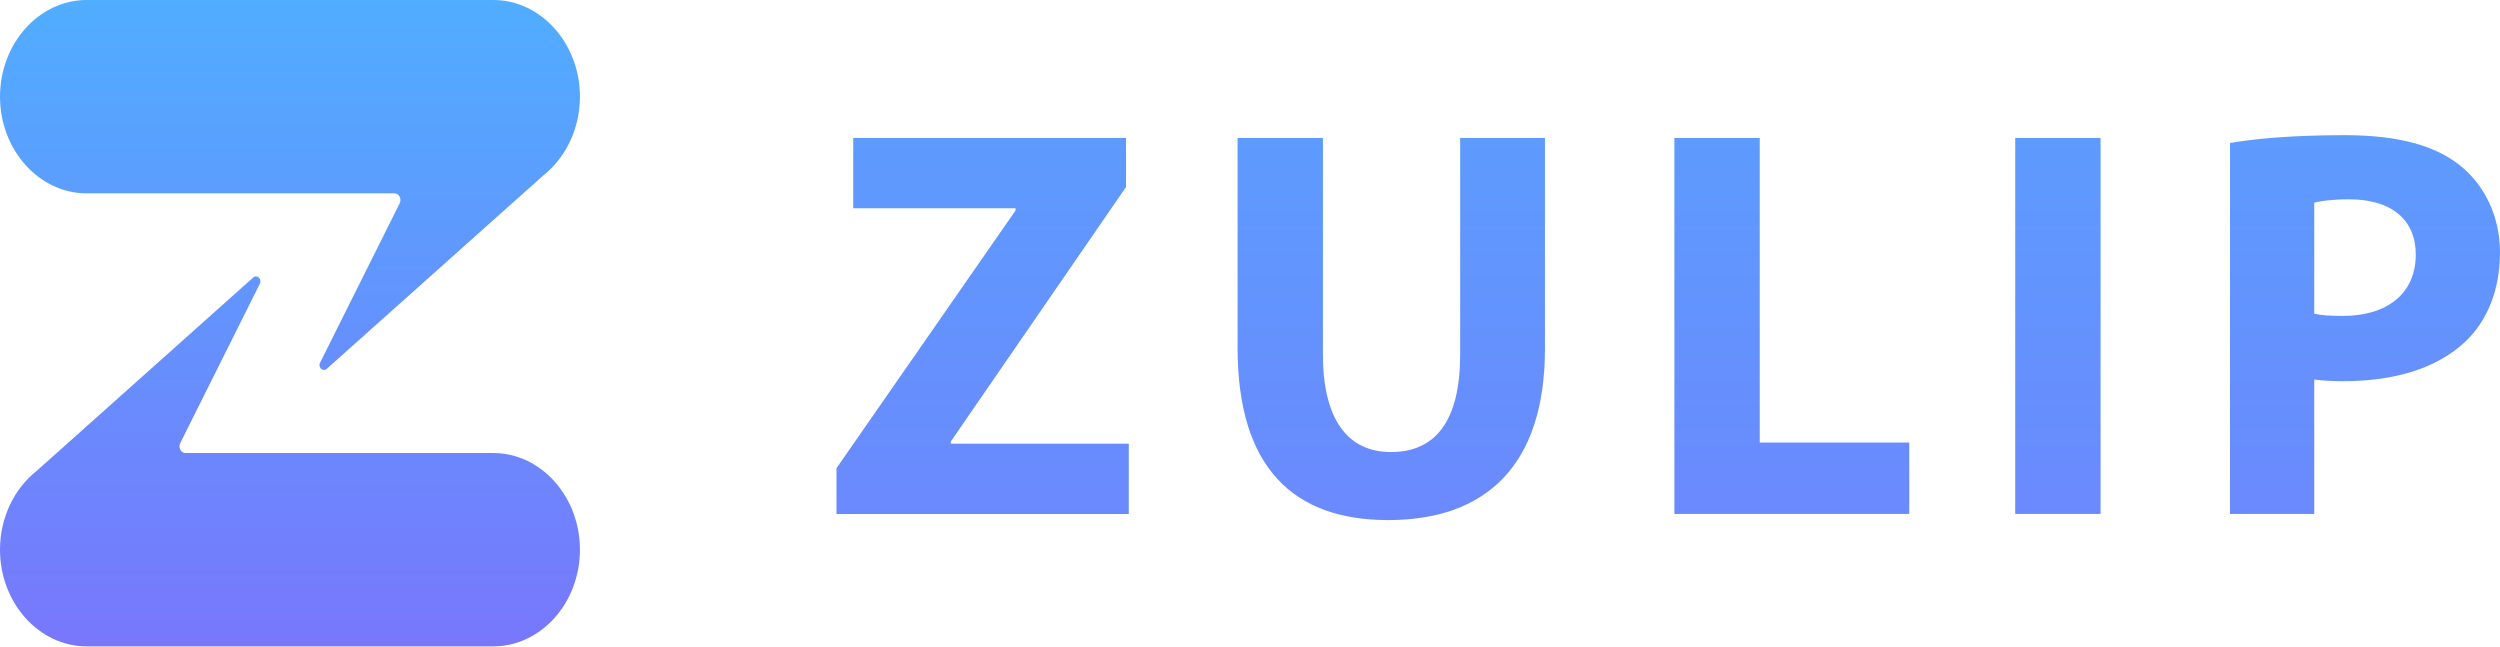
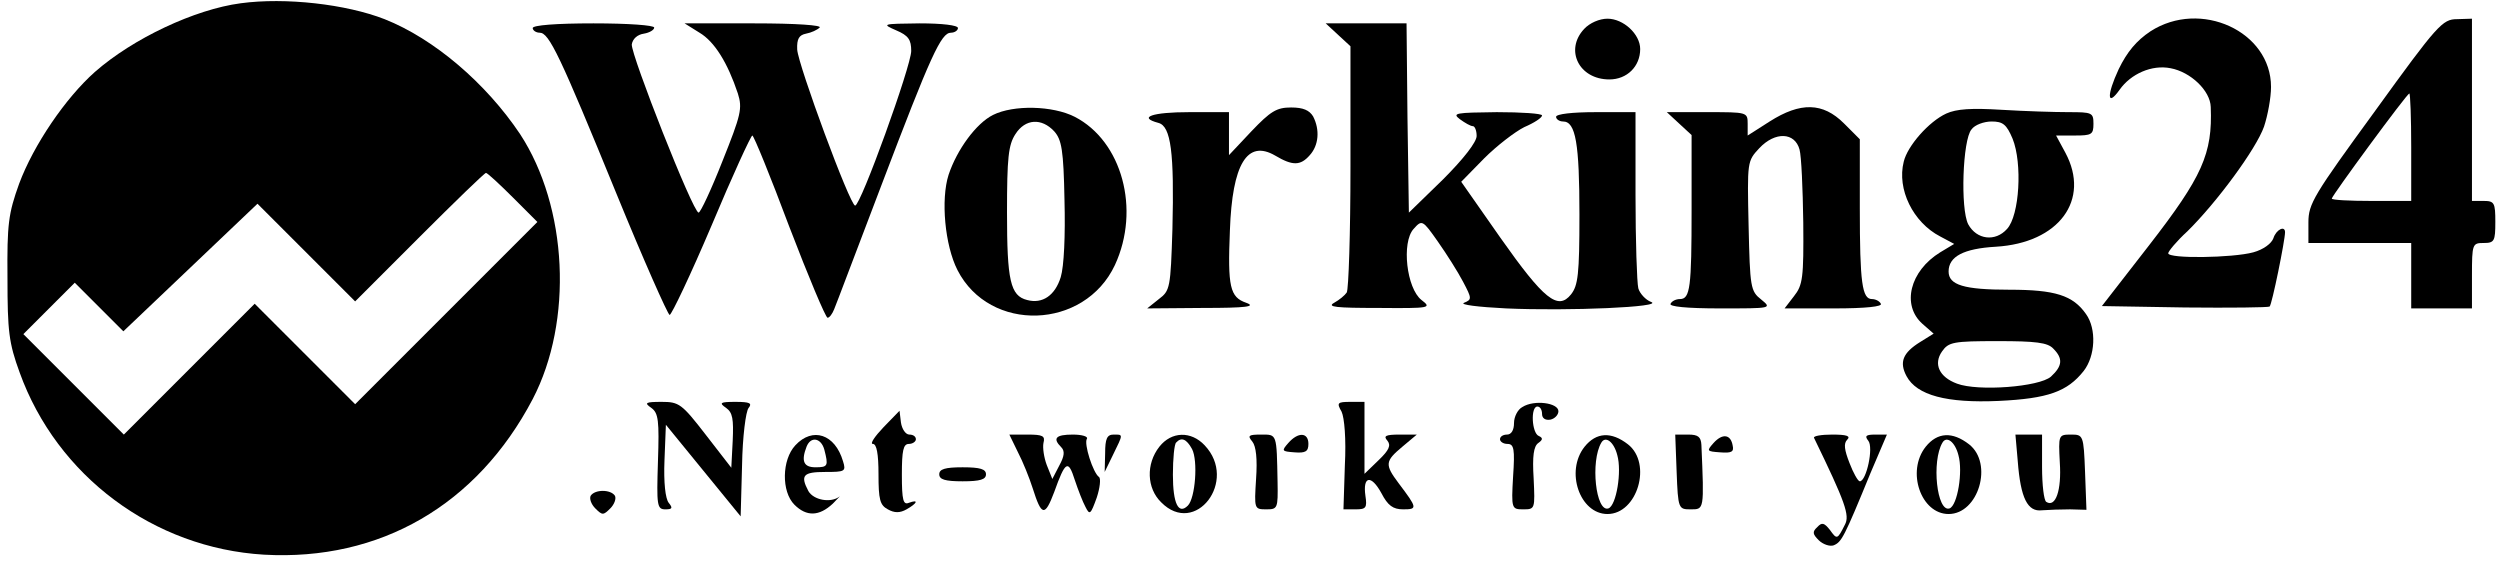
- <svg xmlns="http://www.w3.org/2000/svg" viewBox="68.96 55.62 1742.12 450.43">
-   <linearGradient id="a" x1="0" y1="0" x2="0" y2="1">
-     <stop offset="0" stop-color="#50adff" />
-     <stop offset="1" stop-color="#7877fc" />
-   </linearGradient>
-   <linearGradient id="b" x1="0" y1="-1" x2="0" y2="2">
-     <stop offset="0" stop-color="#50adff" />
-     <stop offset="1" stop-color="#7877fc" />
-   </linearGradient>
-   <path fill="url(#a)" d="M473.09 122.97c0 22.69-10.19 42.85-25.72 55.08L296.61 312.69c-2.8 2.4-6.44-1.47-4.42-4.7l55.3-110.72c1.55-3.1-.46-6.91-3.64-6.91H129.36c-33.22 0-60.4-30.32-60.4-67.37 0-37.06 27.18-67.37 60.4-67.37h283.33c33.22-.02 60.4 30.3 60.4 67.35zM129.36 506.05h283.33c33.22 0 60.4-30.32 60.4-67.37 0-37.06-27.18-67.37-60.4-67.37H198.2c-3.18 0-5.19-3.81-3.64-6.91l55.3-110.72c2.02-3.23-1.62-7.1-4.42-4.7L94.68 383.6c-15.53 12.22-25.72 32.39-25.72 55.08 0 37.05 27.18 67.37 60.4 67.37z" />
-   <path d="m651.86 381.9 124.78-179.6v-1.56H663.52v-48.98h190.09v34.21L731.55 363.24v1.56h124.01v48.98h-203.7V381.9zm338.98-230.14V302.6c0 45.09 17.1 68.03 47.43 68.03 31.1 0 48.2-21.77 48.2-68.03V151.76h59.09V298.7c0 80.86-40.82 119.34-109.24 119.34-66.09 0-104.96-36.54-104.96-120.12V151.76h59.48zm244.91 0h59.48v212.25h104.18v49.76h-163.66V151.76zm297 0v262.01h-59.48V151.76h59.48zm90.18 3.5c18.27-3.11 43.93-5.44 80.08-5.44 36.54 0 62.59 7 80.08 20.99 16.72 13.22 27.99 34.99 27.99 60.64 0 25.66-8.55 47.43-24.1 62.2-20.21 19.05-50.15 27.6-85.13 27.6-7.77 0-14.77-.39-20.21-1.17v93.69h-58.7V155.26zm58.7 118.96c5.05 1.17 11.27 1.55 19.83 1.55 31.49 0 50.92-15.94 50.92-42.76 0-24.1-16.72-38.49-46.26-38.49-12.05 0-20.21 1.17-24.49 2.33v77.37z" fill="url(#b)" />
+ <svg xmlns="http://www.w3.org/2000/svg" version="1.0" width="535pt" height="120pt" viewBox="0 0 535 120" preserveAspectRatio="xMidYMid meet">
+   <g transform="translate(0,120) scale(0.1,-0.1)" fill="#000000" stroke="none">
+     <path d="M515 1193 c-98 -13 -230 -75 -312 -147 -63 -56 -131 -156 -162 -239 -23 -64 -26 -86 -25 -202 0 -114 3 -139 26 -202 80 -222 287 -376 523 -390 248 -14 456 106 575 333 87 167 75 411 -27 567 -73 109 -184 204 -290 246 -82 32 -212 47 -308 34z m583 -416 l52 -52 -195 -195 -195 -195 -108 108 -107 107 -140 -140 -140 -140 -107 107 -108 108 55 55 55 55 52 -52 52 -52 143 136 144 137 105 -105 104 -104 138 138 c75 75 139 137 142 137 3 0 29 -24 58 -53z" />
+     <path d="M3390 1138 c-42 -45 -11 -108 54 -108 38 0 66 28 66 65 0 32 -36 65 -70 65 -17 0 -38 -9 -50 -22z" />
+     <path d="M4602 1133 c-30 -20 -50 -44 -68 -81 -26 -56 -25 -82 2 -44 24 34 69 54 109 46 43 -8 85 -48 86 -83 4 -100 -18 -149 -132 -296 l-101 -130 178 -3 c97 -1 179 0 181 2 5 4 33 142 33 159 0 15 -19 6 -25 -13 -4 -11 -21 -24 -43 -30 -44 -12 -182 -14 -182 -2 0 4 18 26 41 47 63 62 147 176 164 224 8 24 15 62 15 85 0 119 -151 188 -258 119z" />
+     <path d="M5083 963 c-132 -181 -143 -199 -143 -239 l0 -44 110 0 110 0 0 -70 0 -70 65 0 65 0 0 70 c0 68 1 70 25 70 23 0 25 4 25 45 0 41 -2 45 -25 45 l-25 0 0 195 0 195 -32 -1 c-31 0 -42 -12 -175 -196z m77 -78 l0 -115 -85 0 c-47 0 -85 2 -85 5 0 6 161 225 166 225 2 0 4 -52 4 -115z" />
+     <path d="M1140 1140 c0 -5 7 -10 15 -10 20 0 43 -48 164 -344 58 -142 110 -259 114 -260 4 0 45 86 90 192 44 105 84 192 87 192 3 0 39 -88 79 -195 41 -107 78 -195 82 -195 4 0 10 8 14 18 4 9 49 129 101 265 106 279 128 327 149 327 8 0 15 5 15 10 0 6 -34 10 -82 10 -80 -1 -82 -1 -50 -15 26 -11 32 -20 32 -44 0 -32 -108 -331 -120 -331 -11 0 -122 301 -124 334 -1 23 4 31 19 34 11 2 24 8 29 13 6 5 -50 9 -140 9 l-149 0 32 -20 c32 -19 60 -64 82 -130 10 -32 7 -45 -33 -145 -24 -61 -47 -110 -51 -110 -12 0 -145 338 -143 360 2 12 12 21 26 23 12 2 22 8 22 13 0 5 -56 9 -130 9 -80 0 -130 -4 -130 -10z" />
+     <path d="M2864 1125 l26 -24 0 -258 c0 -142 -4 -263 -8 -269 -4 -6 -16 -16 -27 -22 -16 -9 4 -11 95 -11 112 -1 114 0 92 17 -32 25 -43 123 -17 152 18 20 19 20 52 -27 19 -27 43 -65 54 -86 19 -36 19 -38 2 -45 -10 -4 30 -9 90 -12 133 -6 341 3 310 14 -11 4 -24 18 -27 29 -3 12 -6 102 -6 200 l0 177 -85 0 c-50 0 -85 -4 -85 -10 0 -5 7 -10 15 -10 27 0 35 -47 35 -200 0 -127 -3 -151 -18 -170 -28 -35 -58 -11 -151 121 l-84 120 49 50 c27 27 66 57 86 67 21 9 38 20 38 25 0 4 -44 7 -97 7 -88 -1 -96 -2 -79 -15 11 -8 23 -15 28 -15 4 0 8 -9 8 -21 0 -13 -28 -49 -72 -93 l-73 -71 -3 203 -2 202 -87 0 -86 0 27 -25z" />
+     <path d="M2125 954 c-36 -18 -77 -74 -95 -128 -17 -53 -8 -151 19 -204 69 -135 272 -128 337 11 55 119 15 265 -86 317 -47 24 -131 26 -175 4z m131 -35 c16 -18 20 -40 22 -147 2 -76 -1 -142 -8 -165 -12 -39 -39 -58 -72 -49 -36 9 -43 42 -43 187 0 118 3 145 18 168 21 33 56 35 83 6z" />
+     <path d="M2678 919 l-48 -51 0 46 0 46 -85 0 c-79 0 -111 -11 -66 -23 27 -7 34 -64 30 -227 -4 -126 -5 -132 -29 -150 l-25 -20 120 1 c92 0 114 3 92 11 -35 12 -40 34 -35 155 5 142 37 195 97 160 37 -22 54 -22 74 1 19 21 22 54 7 83 -8 13 -21 19 -47 19 -31 0 -44 -8 -85 -51z" />
+     <path d="M3787 940 l-47 -30 0 25 c0 25 -1 25 -86 25 l-87 0 27 -25 26 -24 0 -160 c0 -166 -3 -191 -25 -191 -8 0 -17 -4 -20 -10 -4 -6 34 -10 106 -10 111 0 111 0 88 19 -23 18 -24 26 -27 158 -3 138 -3 138 23 166 34 36 76 34 86 -3 4 -14 7 -84 8 -156 1 -119 -1 -134 -20 -158 l-20 -26 106 0 c68 0 104 4 100 10 -3 6 -12 10 -19 10 -21 0 -26 34 -26 194 l0 148 -34 34 c-45 45 -93 46 -159 4z" />
+     <path d="M4165 957 c-37 -17 -83 -69 -91 -103 -15 -59 20 -130 78 -160 l30 -16 -30 -18 c-65 -40 -83 -113 -38 -153 l24 -21 -29 -18 c-37 -23 -45 -43 -29 -73 22 -41 86 -58 197 -53 106 5 147 20 182 64 25 32 28 90 5 122 -28 40 -66 52 -164 52 -97 0 -130 10 -130 39 0 32 32 49 101 53 135 8 203 100 149 201 l-20 37 40 0 c36 0 40 2 40 25 0 24 -3 25 -53 25 -30 0 -94 2 -143 5 -65 4 -97 2 -119 -8z m142 -54 c21 -52 15 -164 -12 -193 -25 -28 -65 -23 -83 10 -17 33 -12 181 7 203 7 10 27 17 43 17 24 0 32 -6 45 -37z m87 -449 c21 -21 20 -37 -5 -60 -25 -22 -156 -32 -201 -15 -38 14 -51 42 -32 69 14 20 24 22 119 22 81 0 107 -3 119 -16z" />
+     <path d="M1394 327 c15 -11 17 -27 14 -115 -3 -94 -2 -102 16 -102 15 0 16 3 7 14 -7 9 -11 43 -9 91 l3 76 80 -98 80 -98 3 109 c1 61 8 116 14 123 8 10 3 13 -28 13 -33 0 -36 -2 -20 -13 14 -10 16 -24 14 -70 l-3 -58 -55 71 c-51 66 -57 70 -94 70 -35 0 -38 -2 -22 -13z" />
+     <path d="M2871 319 c6 -13 10 -58 7 -115 l-3 -94 26 0 c22 0 25 3 21 29 -6 42 12 46 34 6 14 -27 25 -35 47 -35 31 0 30 3 -10 56 -30 40 -29 47 8 78 l31 26 -37 0 c-30 0 -35 -3 -26 -13 8 -10 4 -20 -19 -42 l-30 -29 0 77 0 77 -30 0 c-28 0 -30 -2 -19 -21z" />
+     <path d="M3258 329 c-10 -5 -18 -21 -18 -34 0 -16 -6 -25 -15 -25 -8 0 -15 -4 -15 -10 0 -5 7 -10 16 -10 14 0 16 -11 12 -70 -4 -69 -3 -70 22 -70 25 0 25 1 22 66 -3 48 0 69 10 76 10 7 10 11 1 15 -15 6 -18 63 -3 63 6 0 10 -7 10 -16 0 -9 7 -14 18 -12 9 2 17 10 17 18 0 18 -52 25 -77 9z" />
+     <path d="M1891 286 c-19 -20 -30 -36 -23 -36 8 0 12 -21 12 -65 0 -54 3 -66 20 -75 14 -8 26 -8 40 0 23 13 27 22 5 14 -12 -5 -15 5 -15 60 0 52 3 66 15 66 8 0 15 5 15 10 0 6 -6 10 -14 10 -8 0 -16 12 -18 26 l-3 25 -34 -35z" />
+     <path d="M1702 247 c-29 -31 -30 -99 -2 -127 26 -26 53 -25 82 2 13 13 19 20 14 15 -19 -14 -55 -7 -66 12 -18 34 -11 41 36 41 42 0 45 1 38 23 -17 58 -65 74 -102 34z m62 -9 c9 -35 8 -38 -19 -38 -25 0 -31 13 -19 44 9 23 31 19 38 -6z" />
+     <path d="M2178 233 c11 -21 25 -56 32 -78 19 -60 26 -61 46 -8 24 67 30 70 44 26 7 -21 17 -47 23 -58 9 -18 11 -16 24 20 7 21 9 41 5 44 -13 9 -33 72 -26 82 3 5 -11 9 -30 9 -37 0 -44 -8 -25 -27 8 -8 7 -19 -4 -39 l-15 -29 -12 30 c-6 16 -9 37 -7 47 4 15 -1 18 -34 18 l-39 0 18 -37z" />
+     <path d="M2365 230 l-1 -40 18 37 c22 45 22 43 1 43 -14 0 -18 -9 -18 -40z" />
+     <path d="M2481 244 c-29 -37 -27 -89 4 -119 73 -74 165 46 93 122 -29 31 -71 30 -97 -3z m70 -5 c13 -25 7 -105 -9 -121 -20 -20 -32 4 -32 66 0 34 3 66 7 69 11 12 22 8 34 -14z" />
+     <path d="M2680 255 c8 -10 11 -37 8 -80 -4 -64 -4 -65 22 -65 24 0 25 2 24 58 -2 105 -1 102 -35 102 -27 0 -30 -2 -19 -15z" />
+     <path d="M2757 252 c-15 -17 -14 -18 13 -20 24 -2 30 2 30 18 0 25 -22 26 -43 2z" />
+     <path d="M3391 244 c-42 -53 -10 -144 49 -144 64 0 96 108 44 149 -36 28 -68 26 -93 -5z m70 -18 c10 -35 -2 -108 -19 -114 -27 -9 -39 101 -15 141 9 15 27 1 34 -27z" />
+     <path d="M3588 190 c3 -79 4 -80 30 -80 29 0 29 -2 23 138 -1 17 -7 22 -28 22 l-28 0 3 -80z" />
+     <path d="M3667 252 c-15 -17 -15 -18 14 -20 24 -2 30 1 27 14 -4 25 -22 27 -41 6z" />
+     <path d="M3882 263 c67 -138 77 -166 66 -186 -16 -32 -17 -32 -32 -11 -12 15 -17 17 -27 6 -11 -10 -10 -15 3 -28 9 -9 24 -14 32 -11 17 7 22 16 79 155 l35 82 -25 0 c-20 0 -23 -3 -15 -13 12 -14 -4 -87 -18 -87 -4 0 -14 18 -22 39 -11 28 -13 42 -5 50 8 8 -1 11 -32 11 -23 0 -41 -3 -39 -7z" />
+     <path d="M4121 244 c-42 -53 -10 -144 49 -144 64 0 96 108 44 149 -36 28 -68 26 -93 -5z m70 -18 c10 -35 -2 -108 -19 -114 -27 -9 -39 101 -15 141 9 15 27 1 34 -27z" />
+     <path d="M4318 213 c6 -79 21 -109 52 -105 14 1 41 2 60 2 l35 -1 -3 81 c-3 79 -4 80 -30 80 -27 0 -27 -1 -24 -60 4 -59 -9 -97 -29 -84 -5 3 -9 36 -9 75 l0 69 -28 0 -29 0 5 -57z" />
+     <path d="M2010 185 c0 -11 12 -15 50 -15 38 0 50 4 50 15 0 11 -12 15 -50 15 -38 0 -50 -4 -50 -15z" />
+     <path d="M1264 139 c-3 -6 1 -18 10 -27 15 -15 17 -15 32 0 9 9 13 21 10 27 -9 14 -43 14 -52 0z" />
+   </g>
</svg>
